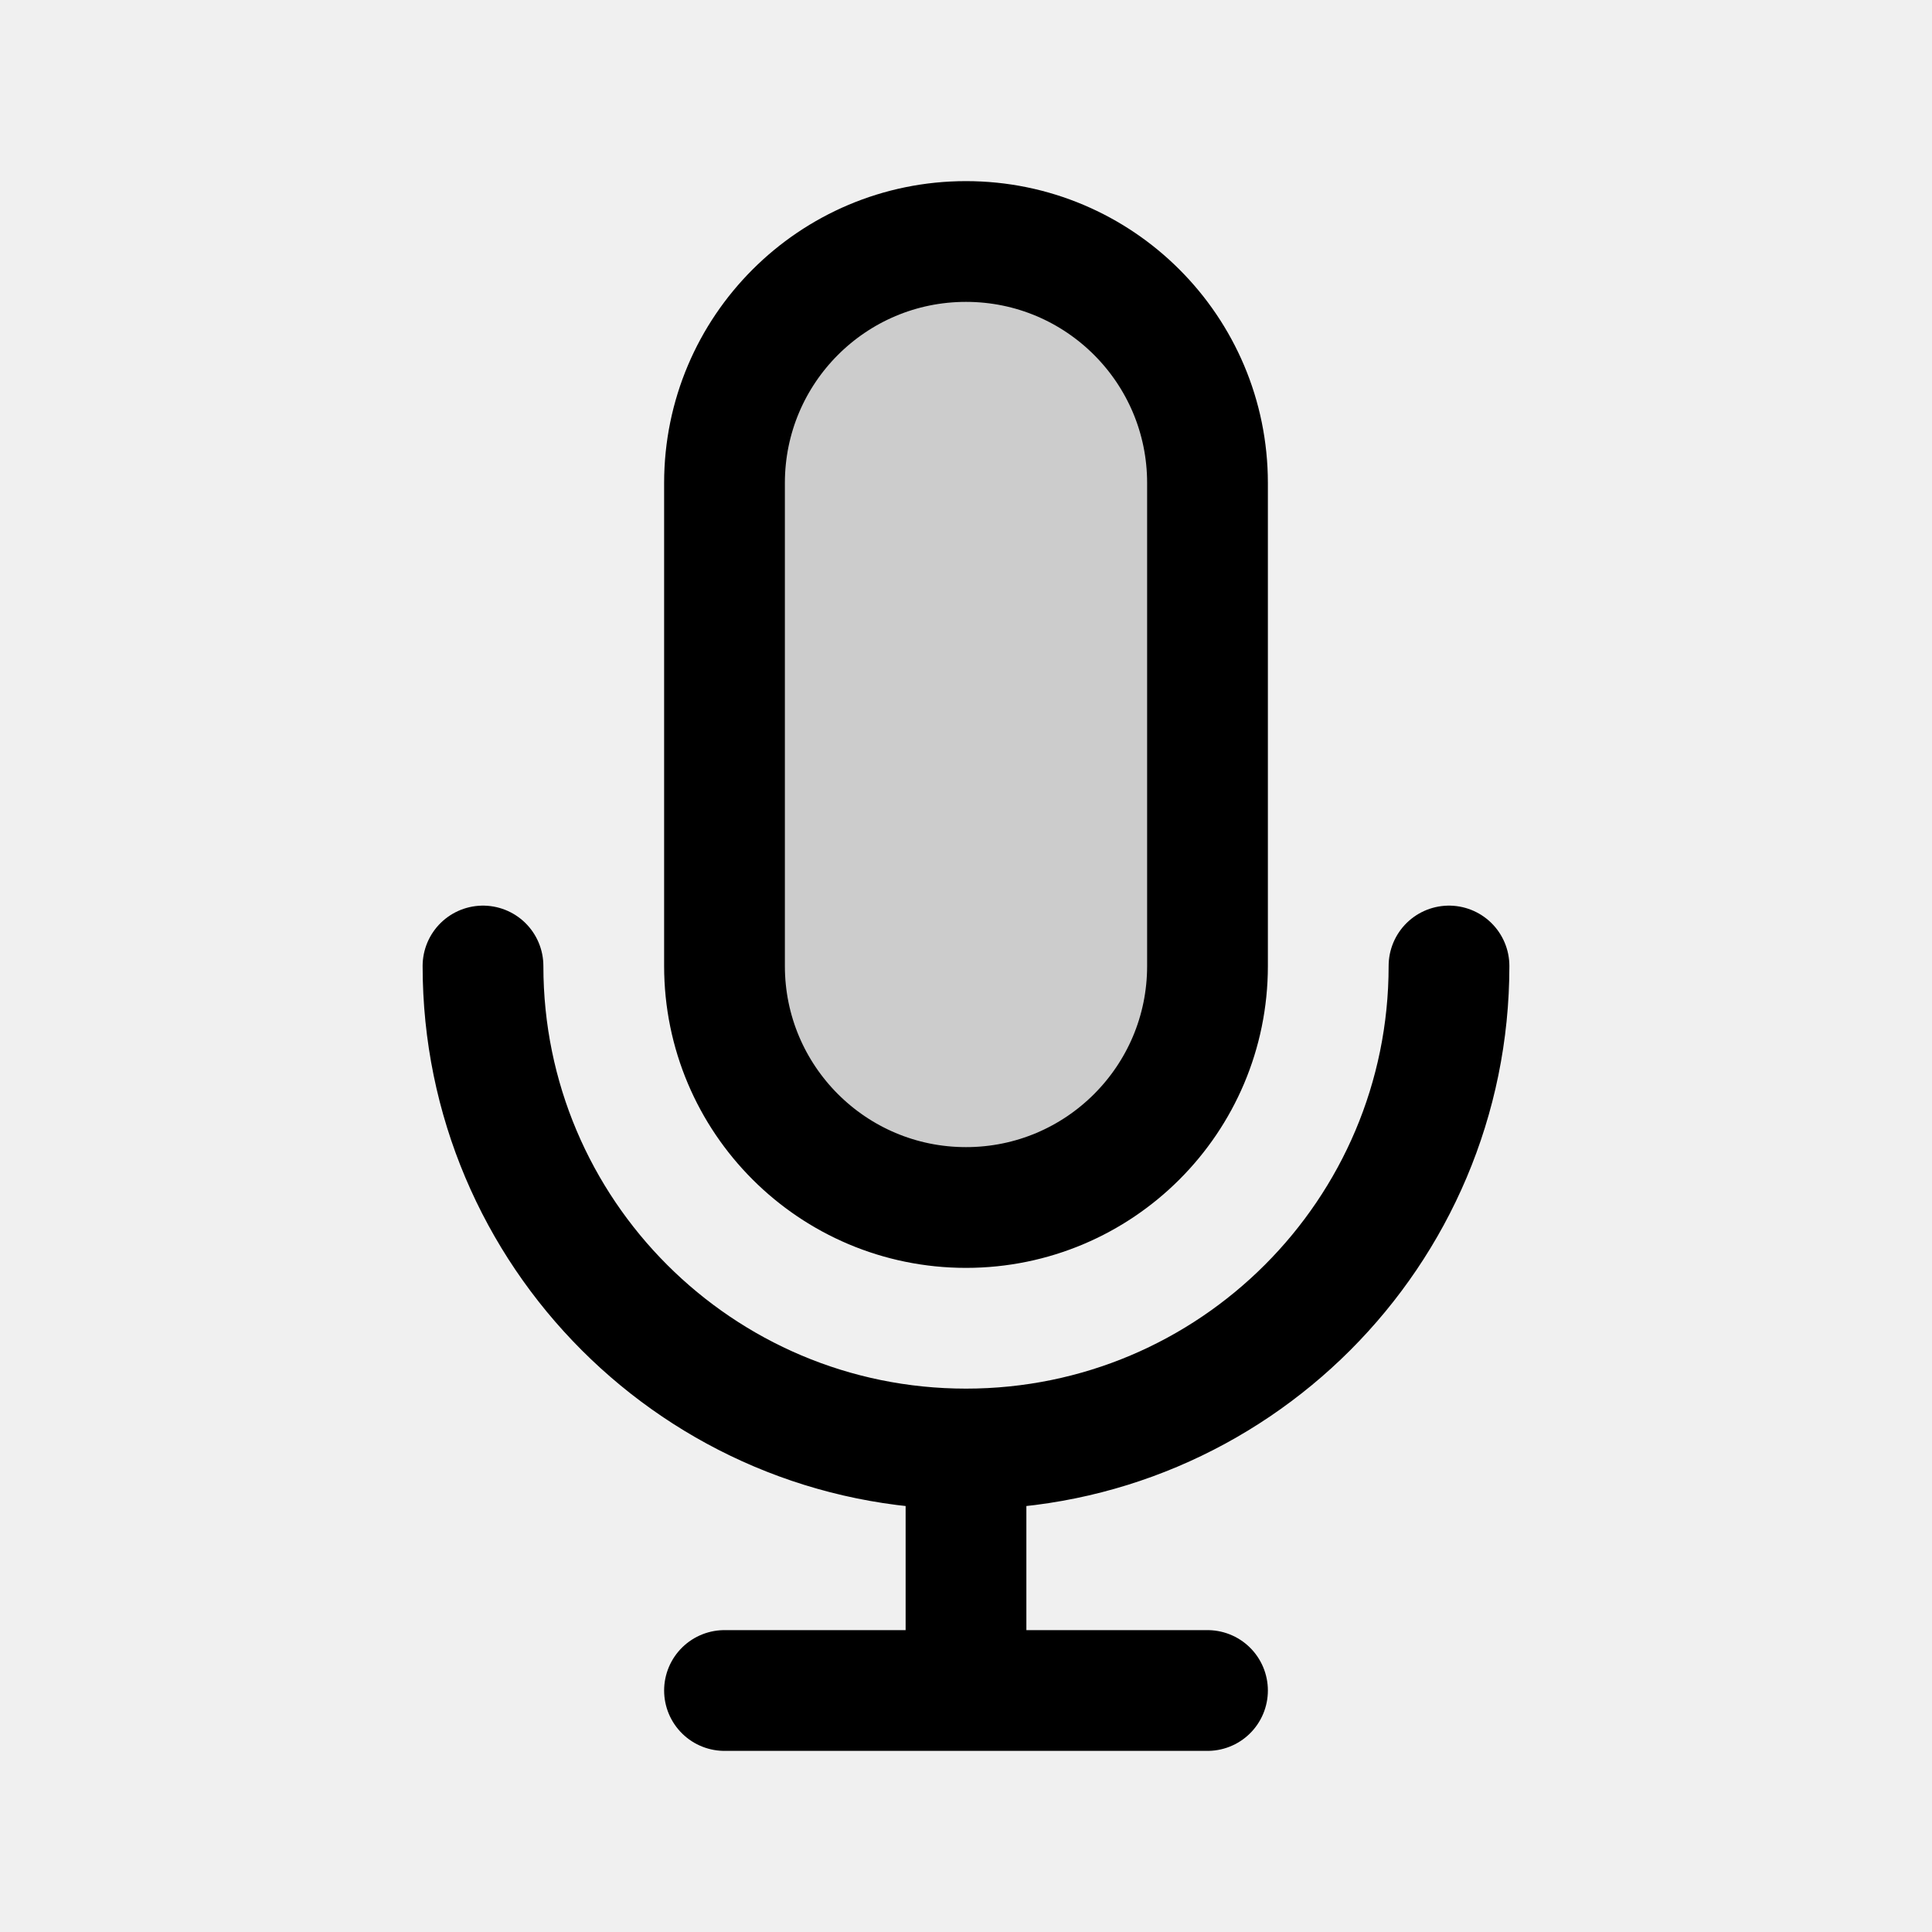
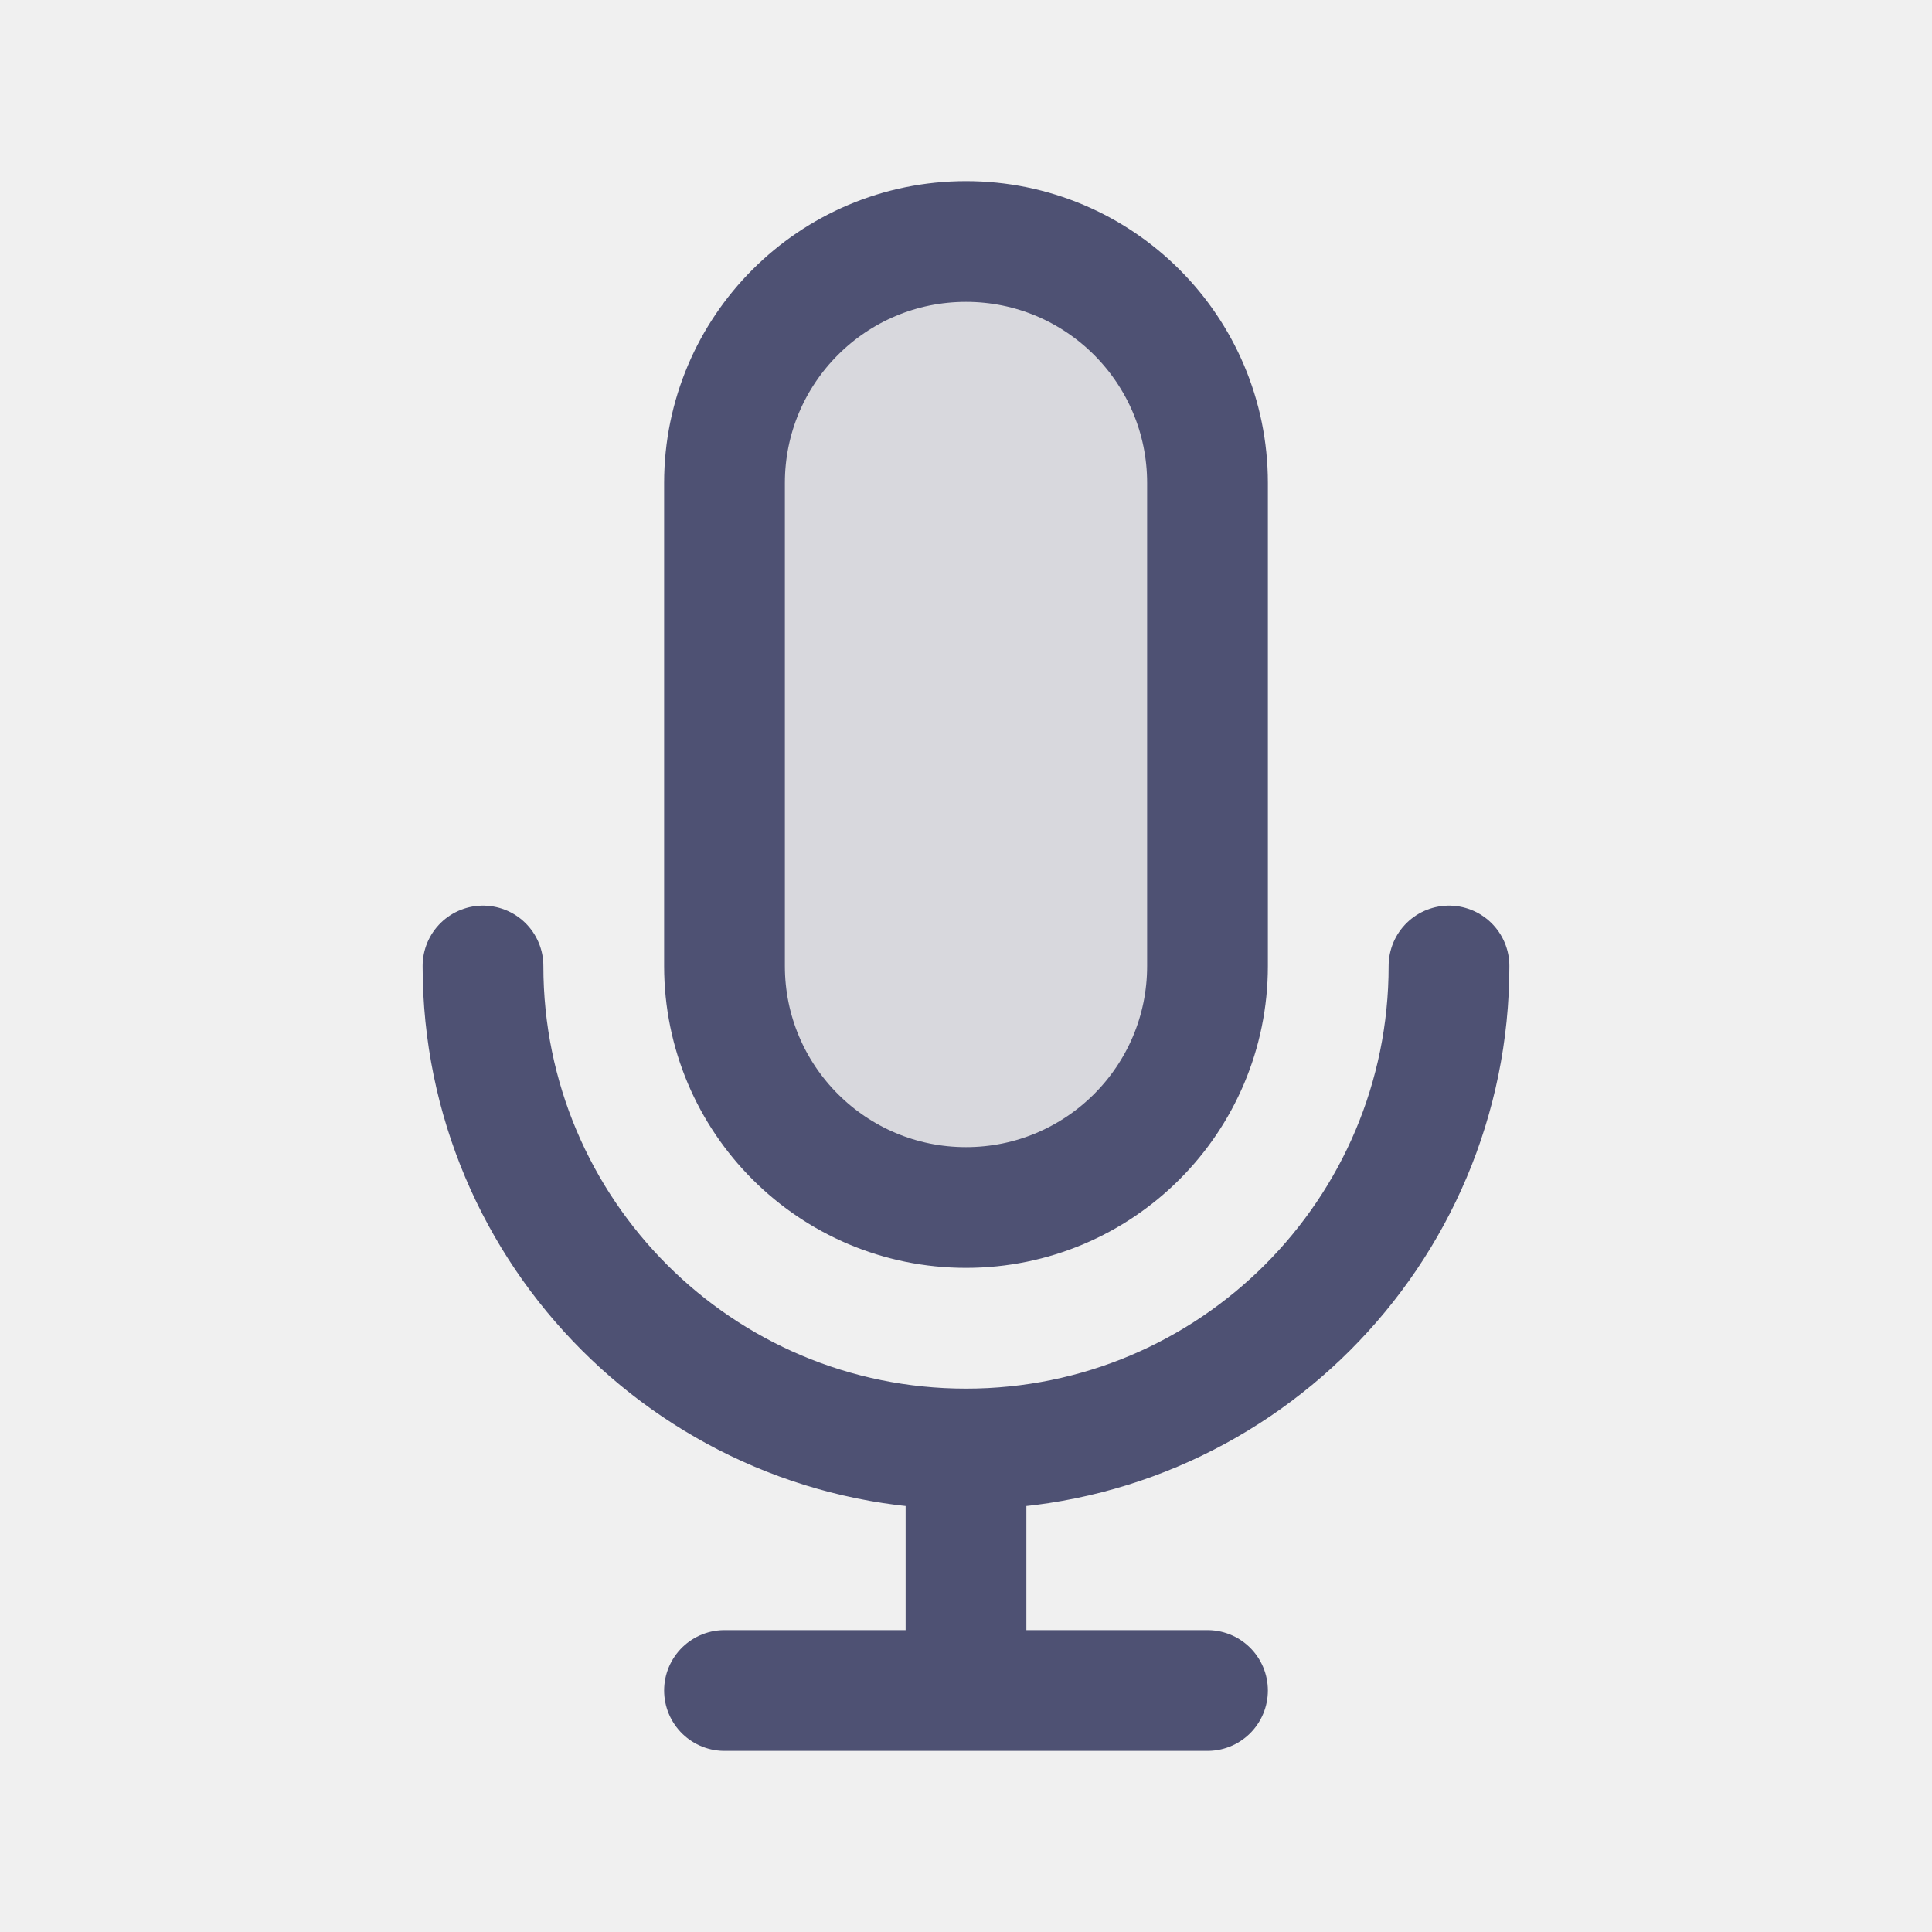
- <svg xmlns="http://www.w3.org/2000/svg" width="120px" height="120px" viewBox="0 0 24 24" fill="none">
-   <g id="SVGRepo_bgCarrier" stroke-width="0" />
-   <g id="SVGRepo_tracerCarrier" stroke-linecap="round" stroke-linejoin="round" />
-   <g id="SVGRepo_iconCarrier">
-     <path opacity="0.15" d="M9 6C9 4.343 10.343 3 12 3C13.657 3 15 4.343 15 6V12C15 13.657 13.657 15 12 15C10.343 15 9 13.657 9 12V6Z" fill="#000000" style="--darkreader-inline-fill: #000000;" data-darkreader-inline-fill="" />
-     <path d="M18 12C18 15.314 15.314 18 12 18M12 18C8.686 18 6 15.314 6 12M12 18V21M12 21H15M12 21H9M15 6V12C15 13.657 13.657 15 12 15C10.343 15 9 13.657 9 12V6C9 4.343 10.343 3 12 3C13.657 3 15 4.343 15 6Z" stroke="#000000" stroke-width="1.5" stroke-linecap="round" stroke-linejoin="round" style="--darkreader-inline-stroke: #ffffff;" data-darkreader-inline-stroke="" />
+ <svg width="120px" height="120px" viewBox="0 0 24 24" fill="none">
+   <g id="bgCarrier" stroke-width="0" />
+   <g id="tracerCarrier" stroke-linecap="round" stroke-linejoin="round" />
+   <g id="iconCarrier">
+     <path opacity="0.15" d="M9 6C9 4.343 10.343 3 12 3C13.657 3 15 4.343 15 6V12C15 13.657 13.657 15 12 15C10.343 15 9 13.657 9 12V6Z" fill="#4E5173" style="--darkreader-inline-fill: #000000;" data-darkreader-inline-fill="" />
+     <path d="M18 12C18 15.314 15.314 18 12 18M12 18C8.686 18 6 15.314 6 12M12 18V21M12 21H15M12 21H9M15 6V12C15 13.657 13.657 15 12 15C10.343 15 9 13.657 9 12V6C9 4.343 10.343 3 12 3C13.657 3 15 4.343 15 6Z" stroke="#4E5173" stroke-width="1.5" stroke-linecap="round" stroke-linejoin="round" style="--darkreader-inline-stroke: #ffffff;" data-darkreader-inline-stroke="" />
  </g>
</svg>
